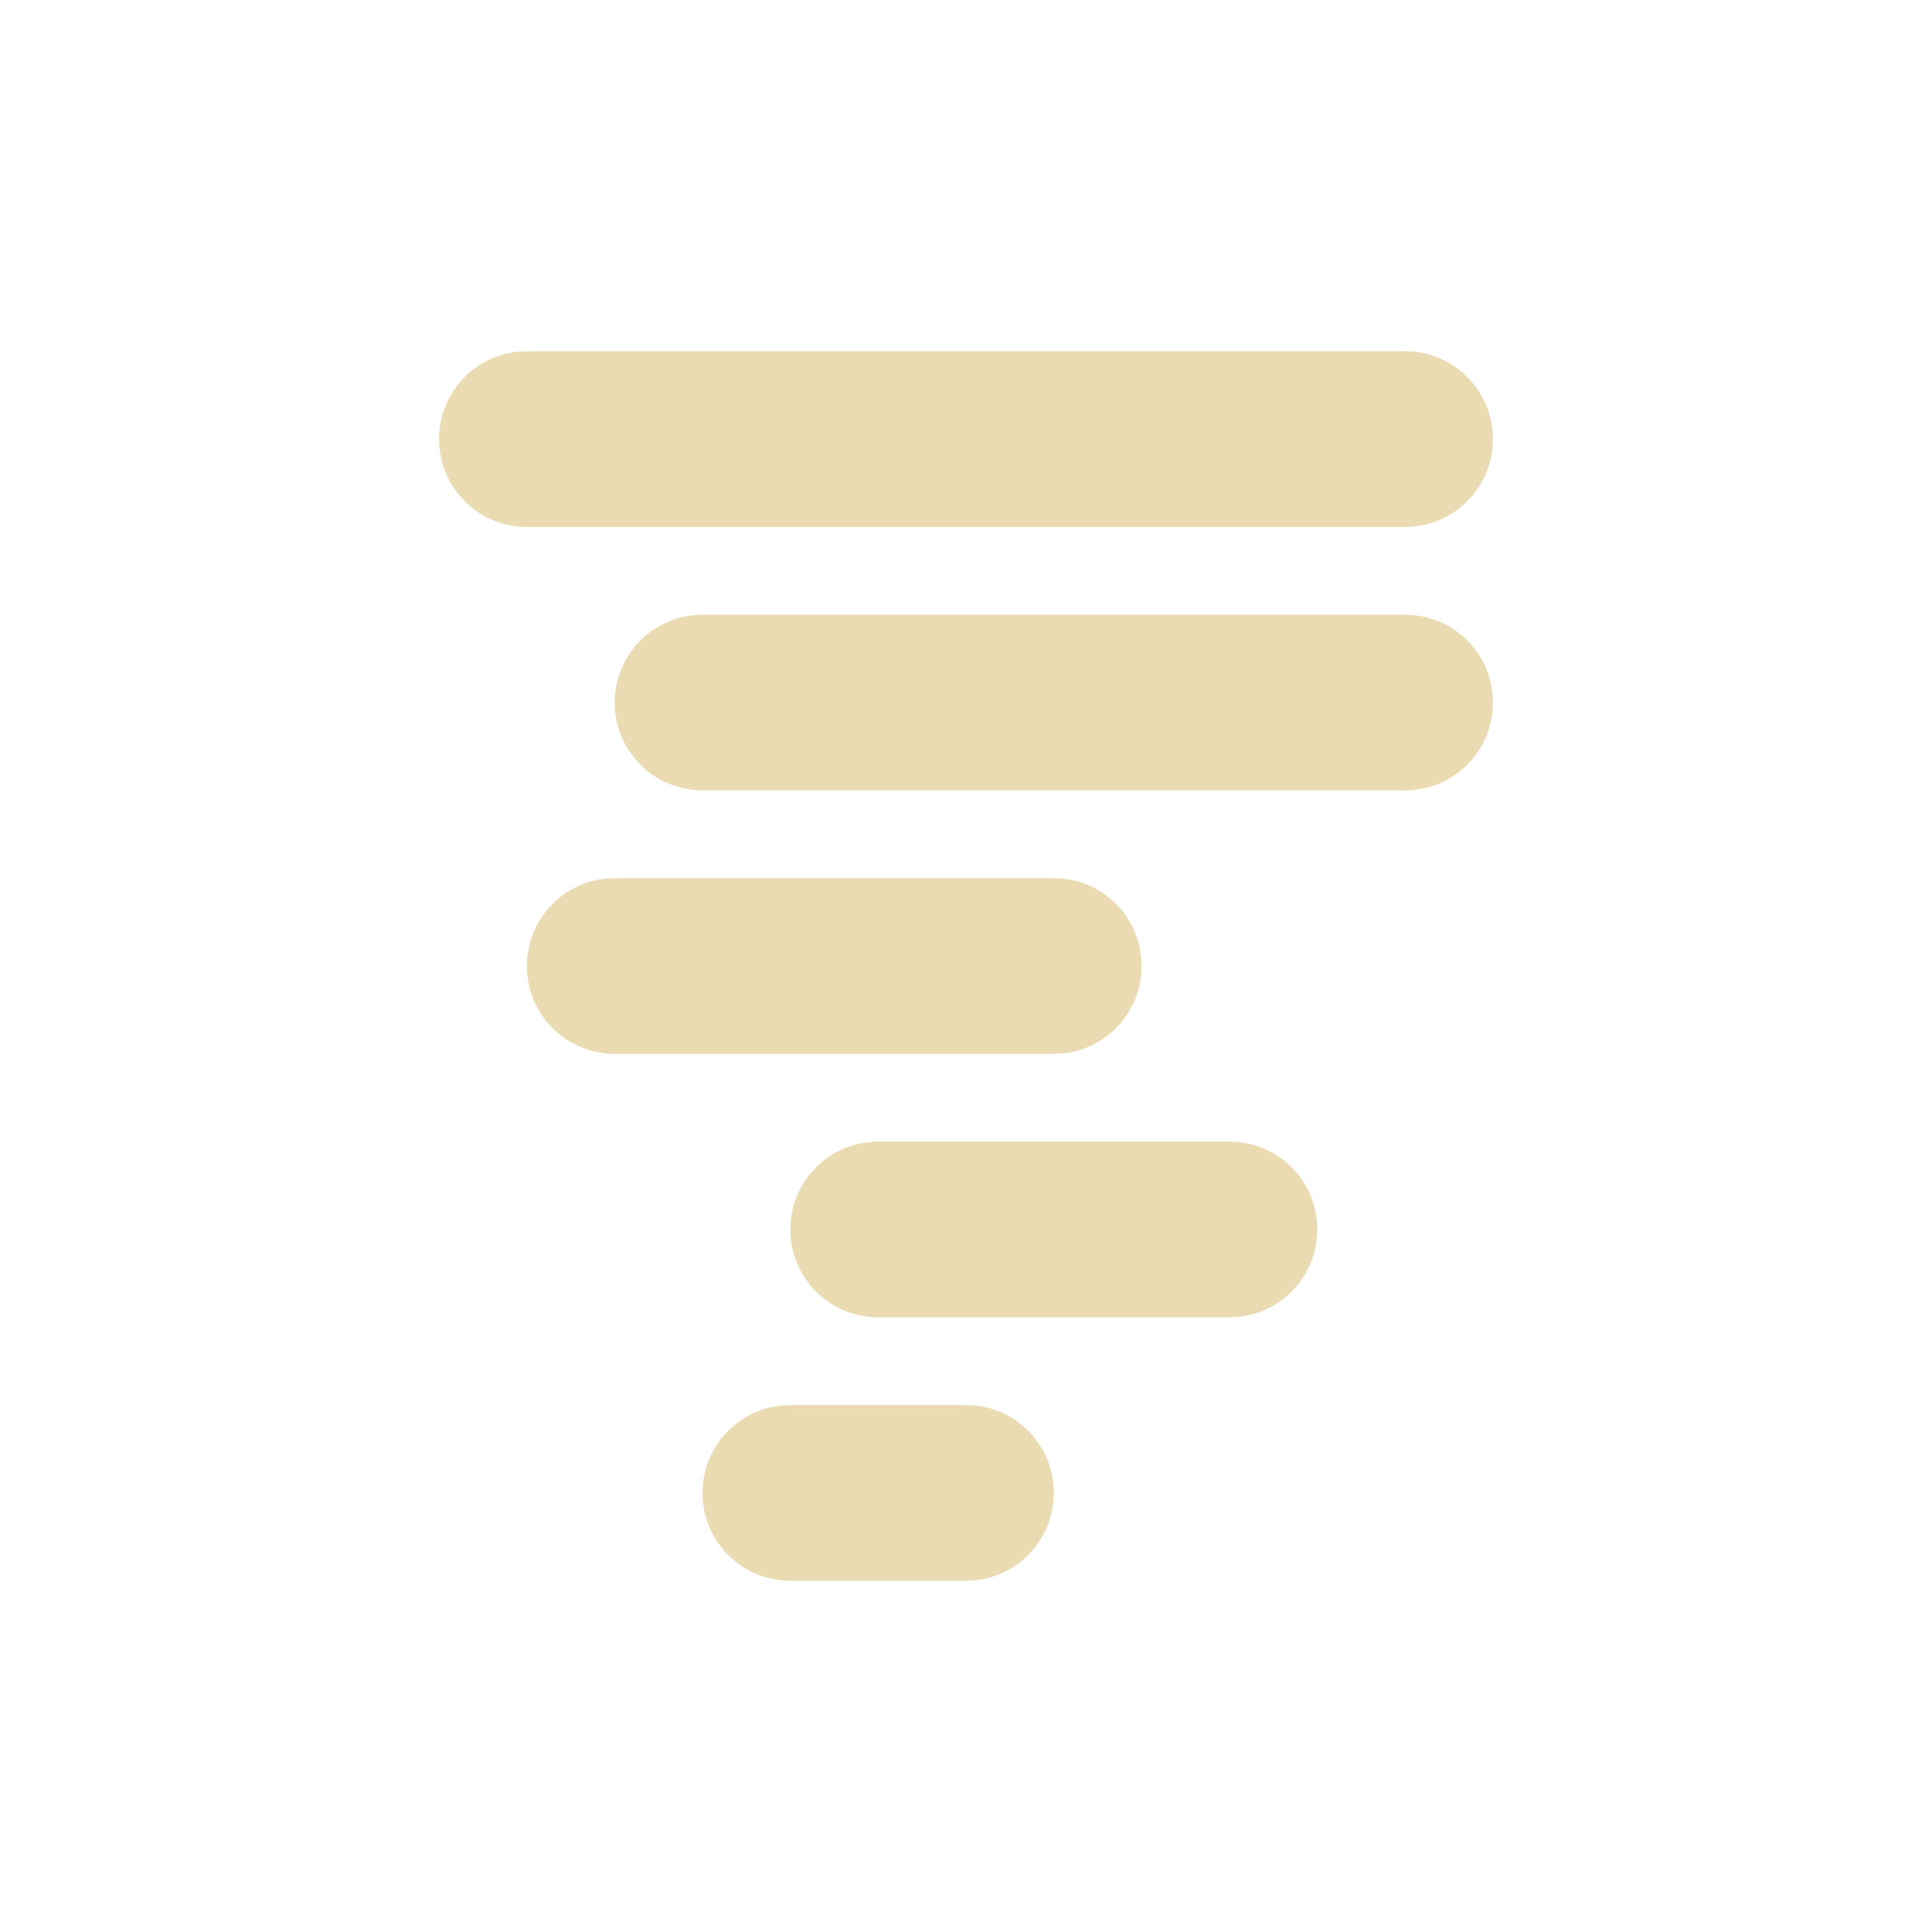
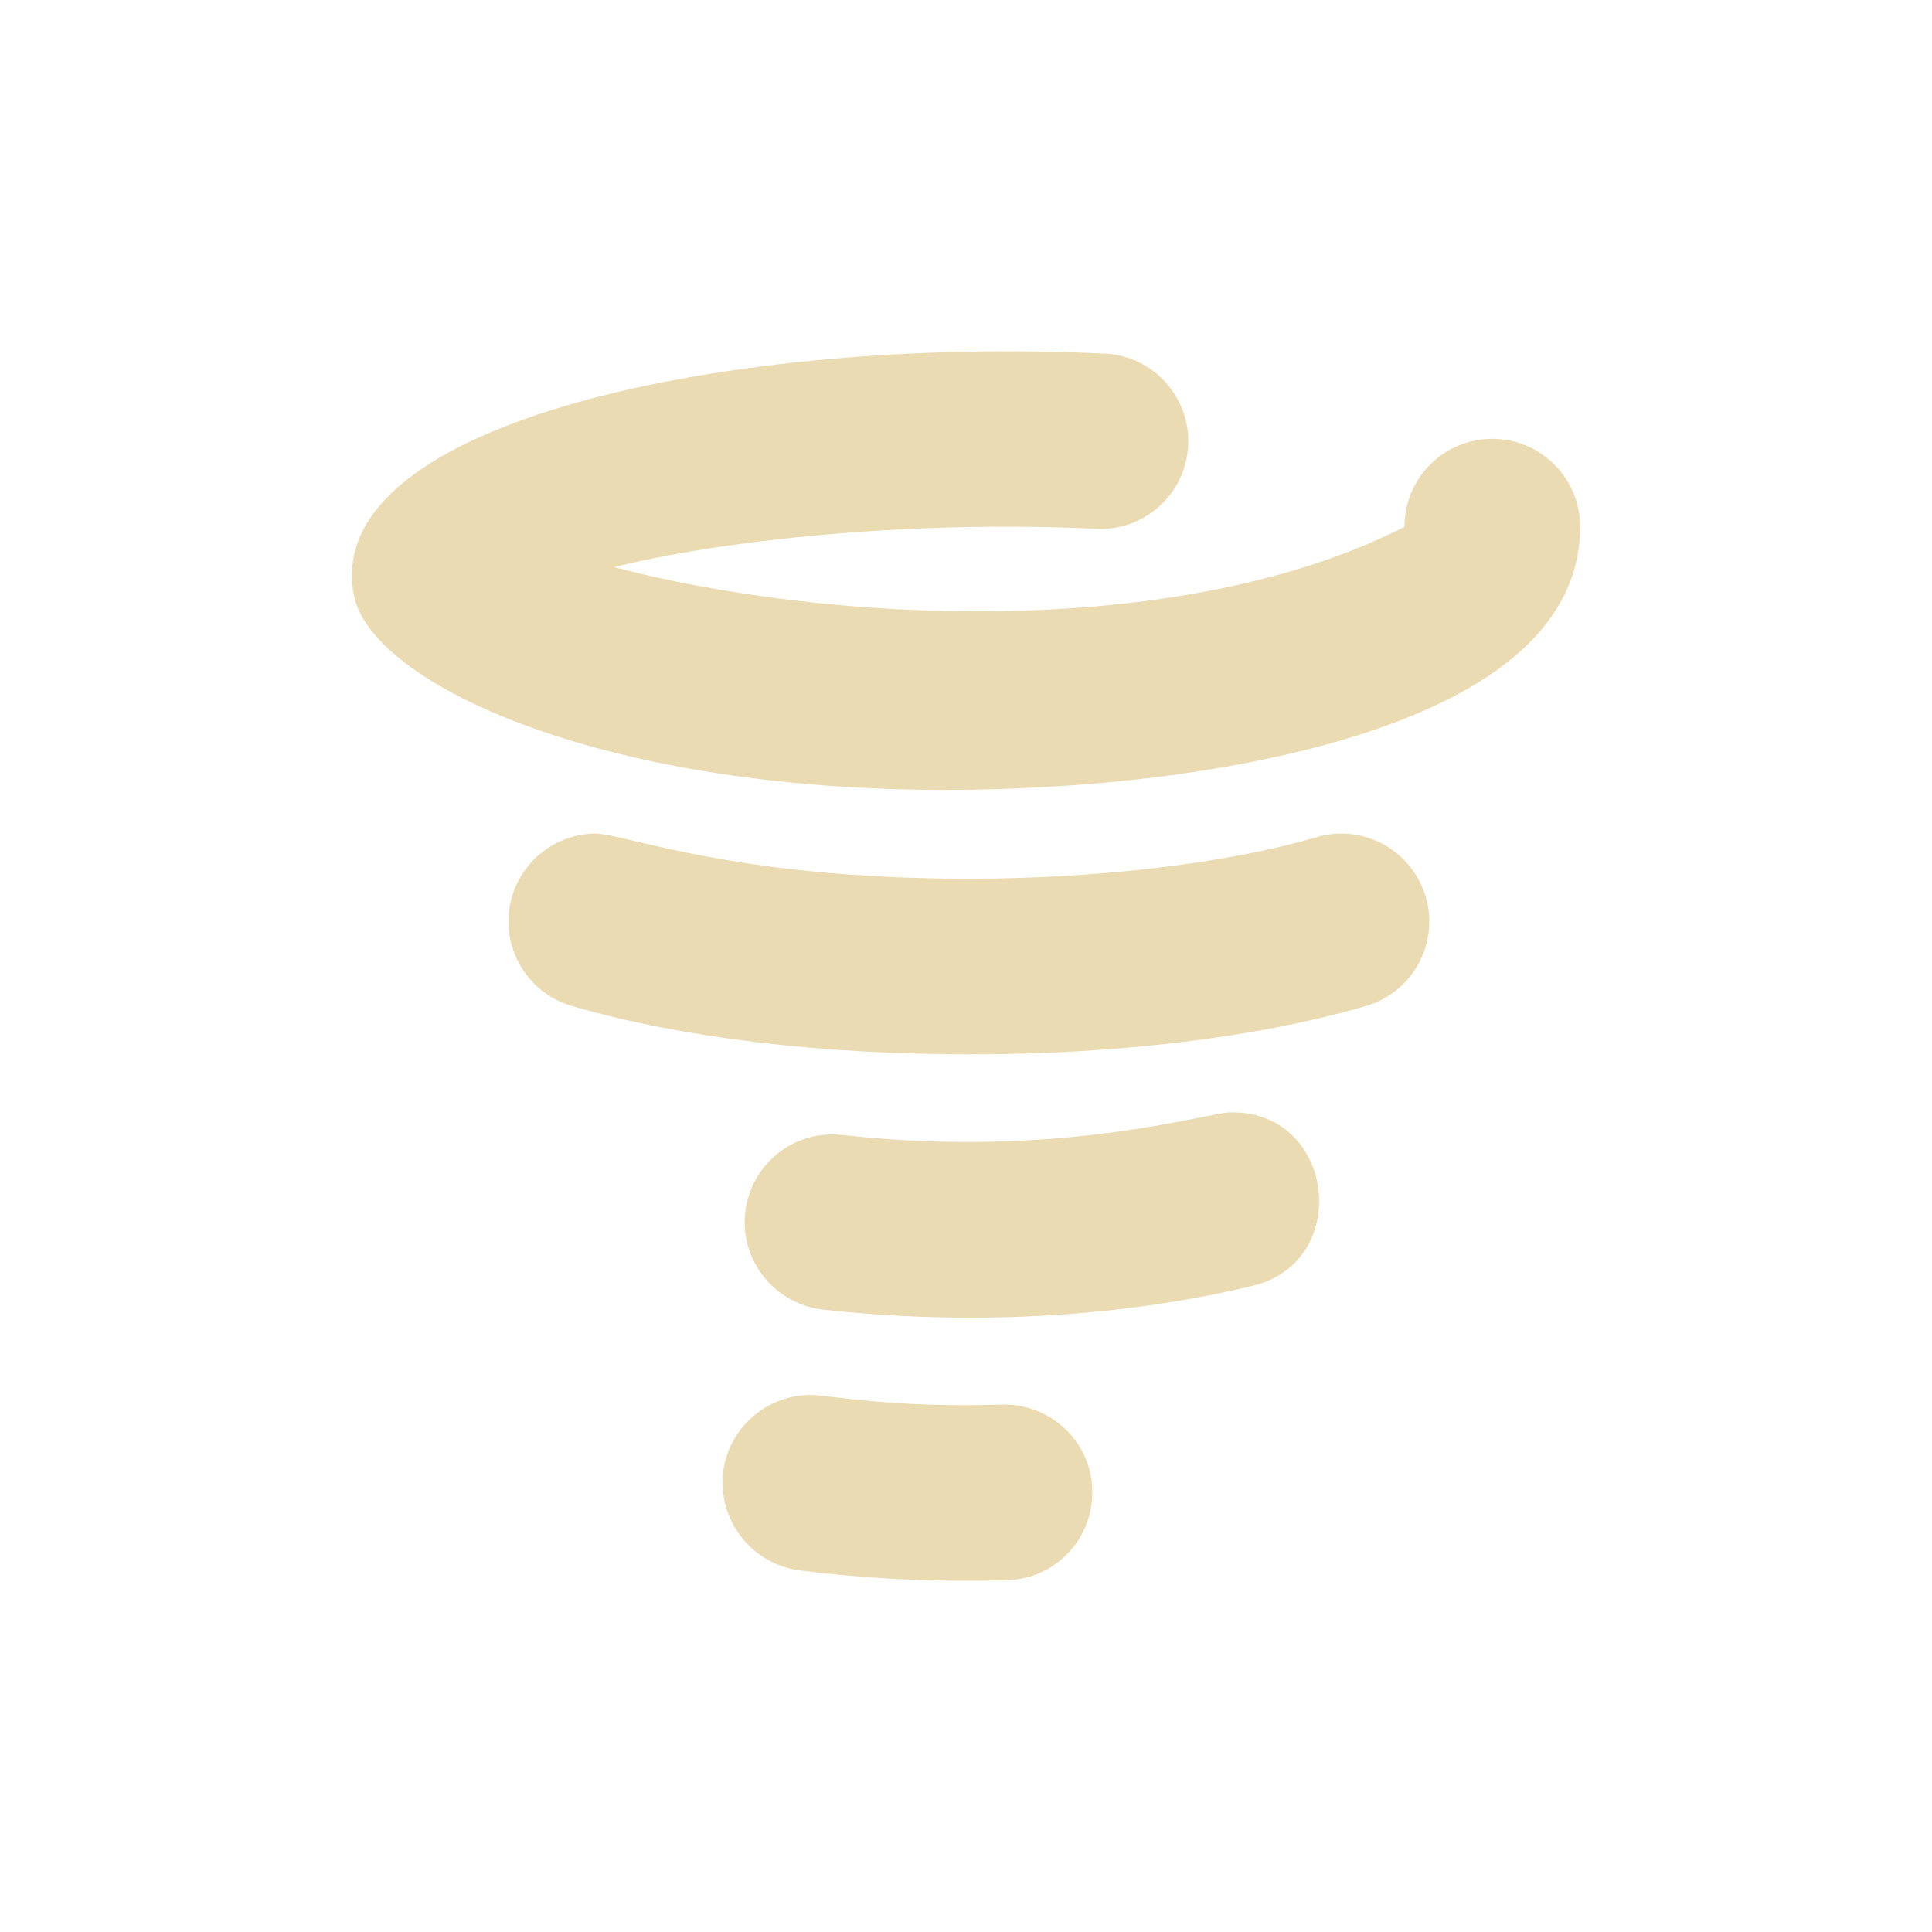
<svg xmlns="http://www.w3.org/2000/svg" width="22" height="22" version="1.1">
  <defs>
    <style id="current-color-scheme" type="text/css">.ColorScheme-Text { color:#ebdbb2; } .ColorScheme-Highlight { color:#458588; } .ColorScheme-NeutralText { color:#fe8019; } .ColorScheme-PositiveText { color:#689d6a; } .ColorScheme-NegativeText { color:#fb4934; }</style>
  </defs>
-   <path class="ColorScheme-Text" d="m6 4c-0.554 0-1 0.446-1 1s0.446 1 1 1h10c0.554 0 1-0.446 1-1s-0.446-1-1-1zm2 3c-0.554 0-1 0.446-1 1s0.446 1 1 1h8c0.554 0 1-0.446 1-1s-0.446-1-1-1zm-1 3c-0.554 0-1 0.446-1 1s0.446 1 1 1h5c0.554 0 1-0.446 1-1s-0.446-1-1-1zm3 3c-0.554 0-1 0.446-1 1s0.446 1 1 1h4c0.554 0 1-0.446 1-1s-0.446-1-1-1zm-1 3c-0.554 0-1 0.446-1 1s0.446 1 1 1h2c0.554 0 1-0.446 1-1s-0.446-1-1-1z" fill="currentColor" />
+   <path class="ColorScheme-Text" d="m12.581 4.027c-4.207-0.203-8.943 0.761-8.551 2.754 0.218 1.106 3.433 2.539 8.357 2.148 1.557-0.124 5.606-0.663 5.606-2.932 0-0.552-0.448-1-1-1-0.553-1e-6 -1.001 0.449-1 1.002-2.6 1.325-6.637 1.082-9 0.459 1.182-0.298 3.339-0.539 5.49-0.436 0.551 0.027 1.02-0.398 1.047-0.949 0.027-0.551-0.398-1.02-0.949-1.047zm-5.811 5.465c-0.425 0.007-0.814 0.289-0.941 0.721-0.155 0.532 0.156 1.089 0.68 1.242 1.262 0.367 2.856 0.551 4.523 0.551 1.668 0 3.262-0.184 4.523-0.551 0.531-0.156 0.836-0.711 0.68-1.242-0.156-0.531-0.711-0.836-1.242-0.68-0.988 0.289-2.445 0.473-3.961 0.473-2.704 0-3.925-0.519-4.262-0.514zm7.223 3.176c-0.26 0.008-1.957 0.531-4.402 0.256-0.551-0.062-1.043 0.332-1.105 0.883-0.062 0.547 0.336 1.043 0.883 1.105 1.652 0.184 3.383 0.094 4.894-0.27 1.149-0.274 0.939-2.013-0.27-1.975zm-4.738 3.217c-0.506-0.013-0.95 0.358-1.02 0.871-0.067 0.563 0.331 1.053 0.863 1.125 0.77 0.098 1.57 0.137 2.371 0.113 0.551-0.016 0.984-0.473 0.969-1.027-0.012-0.551-0.473-0.984-1.027-0.973-1.216 0.041-1.98-0.105-2.156-0.109z" fill="currentColor" />
</svg>
